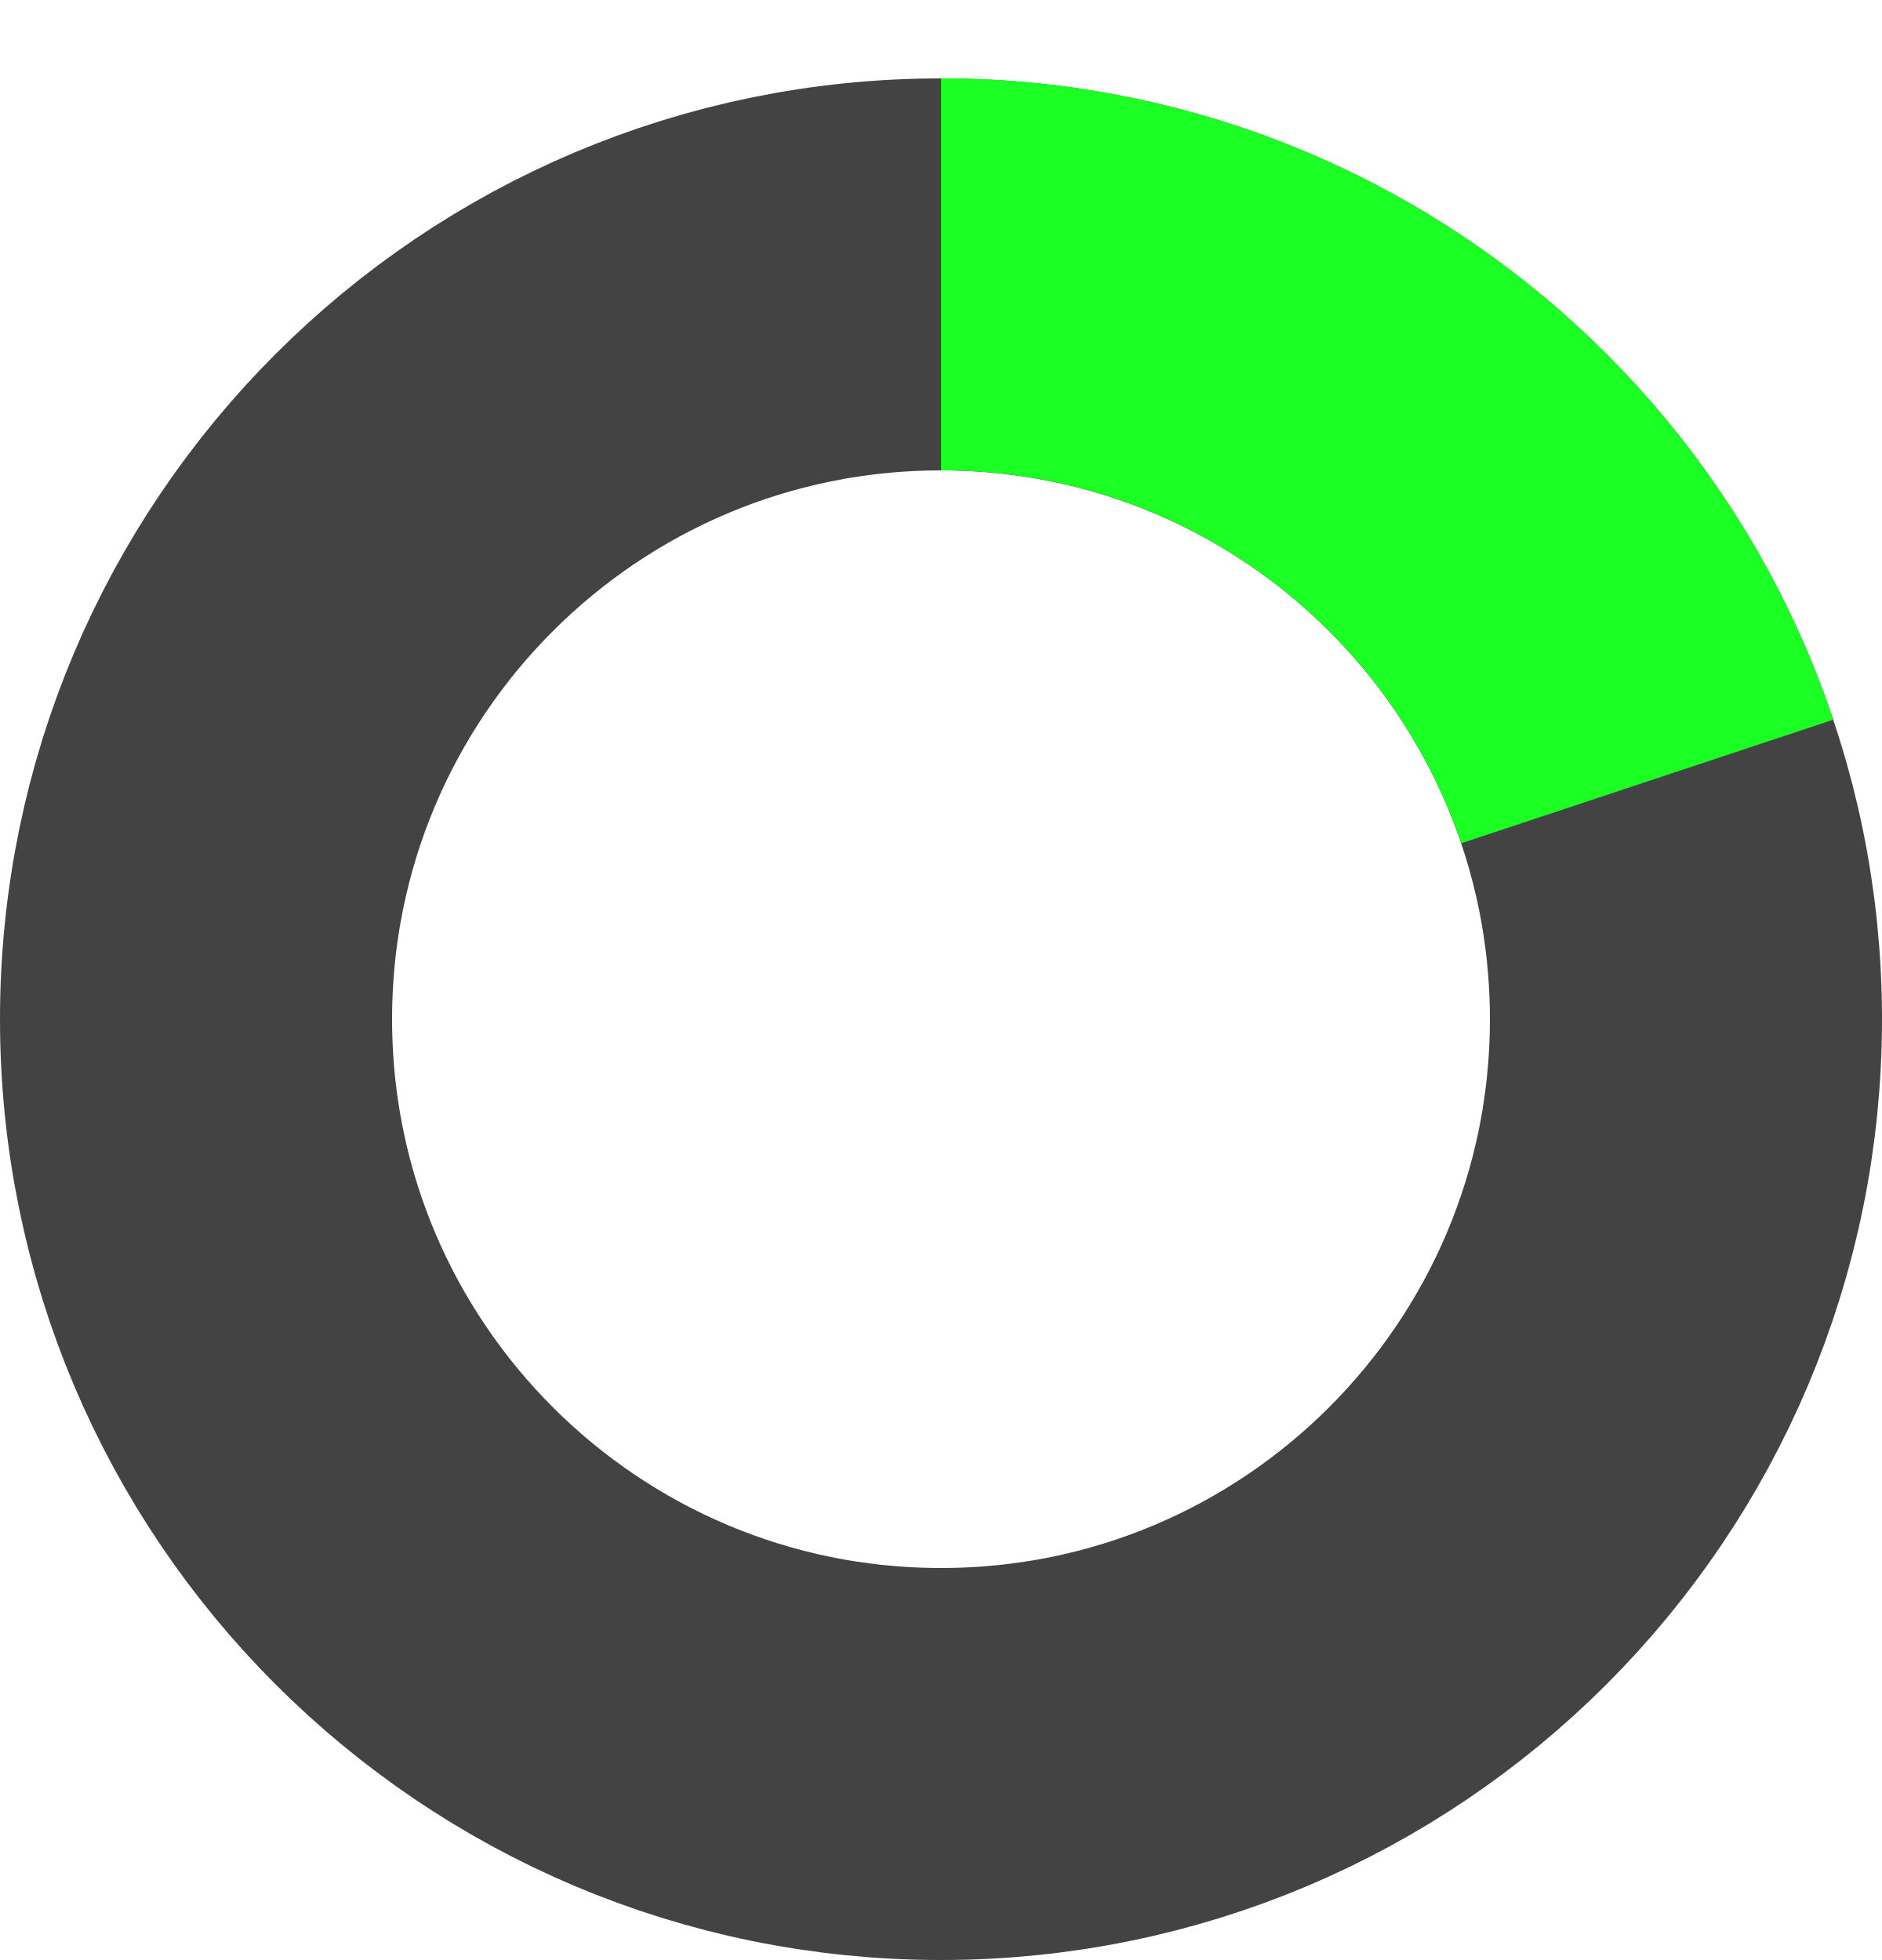
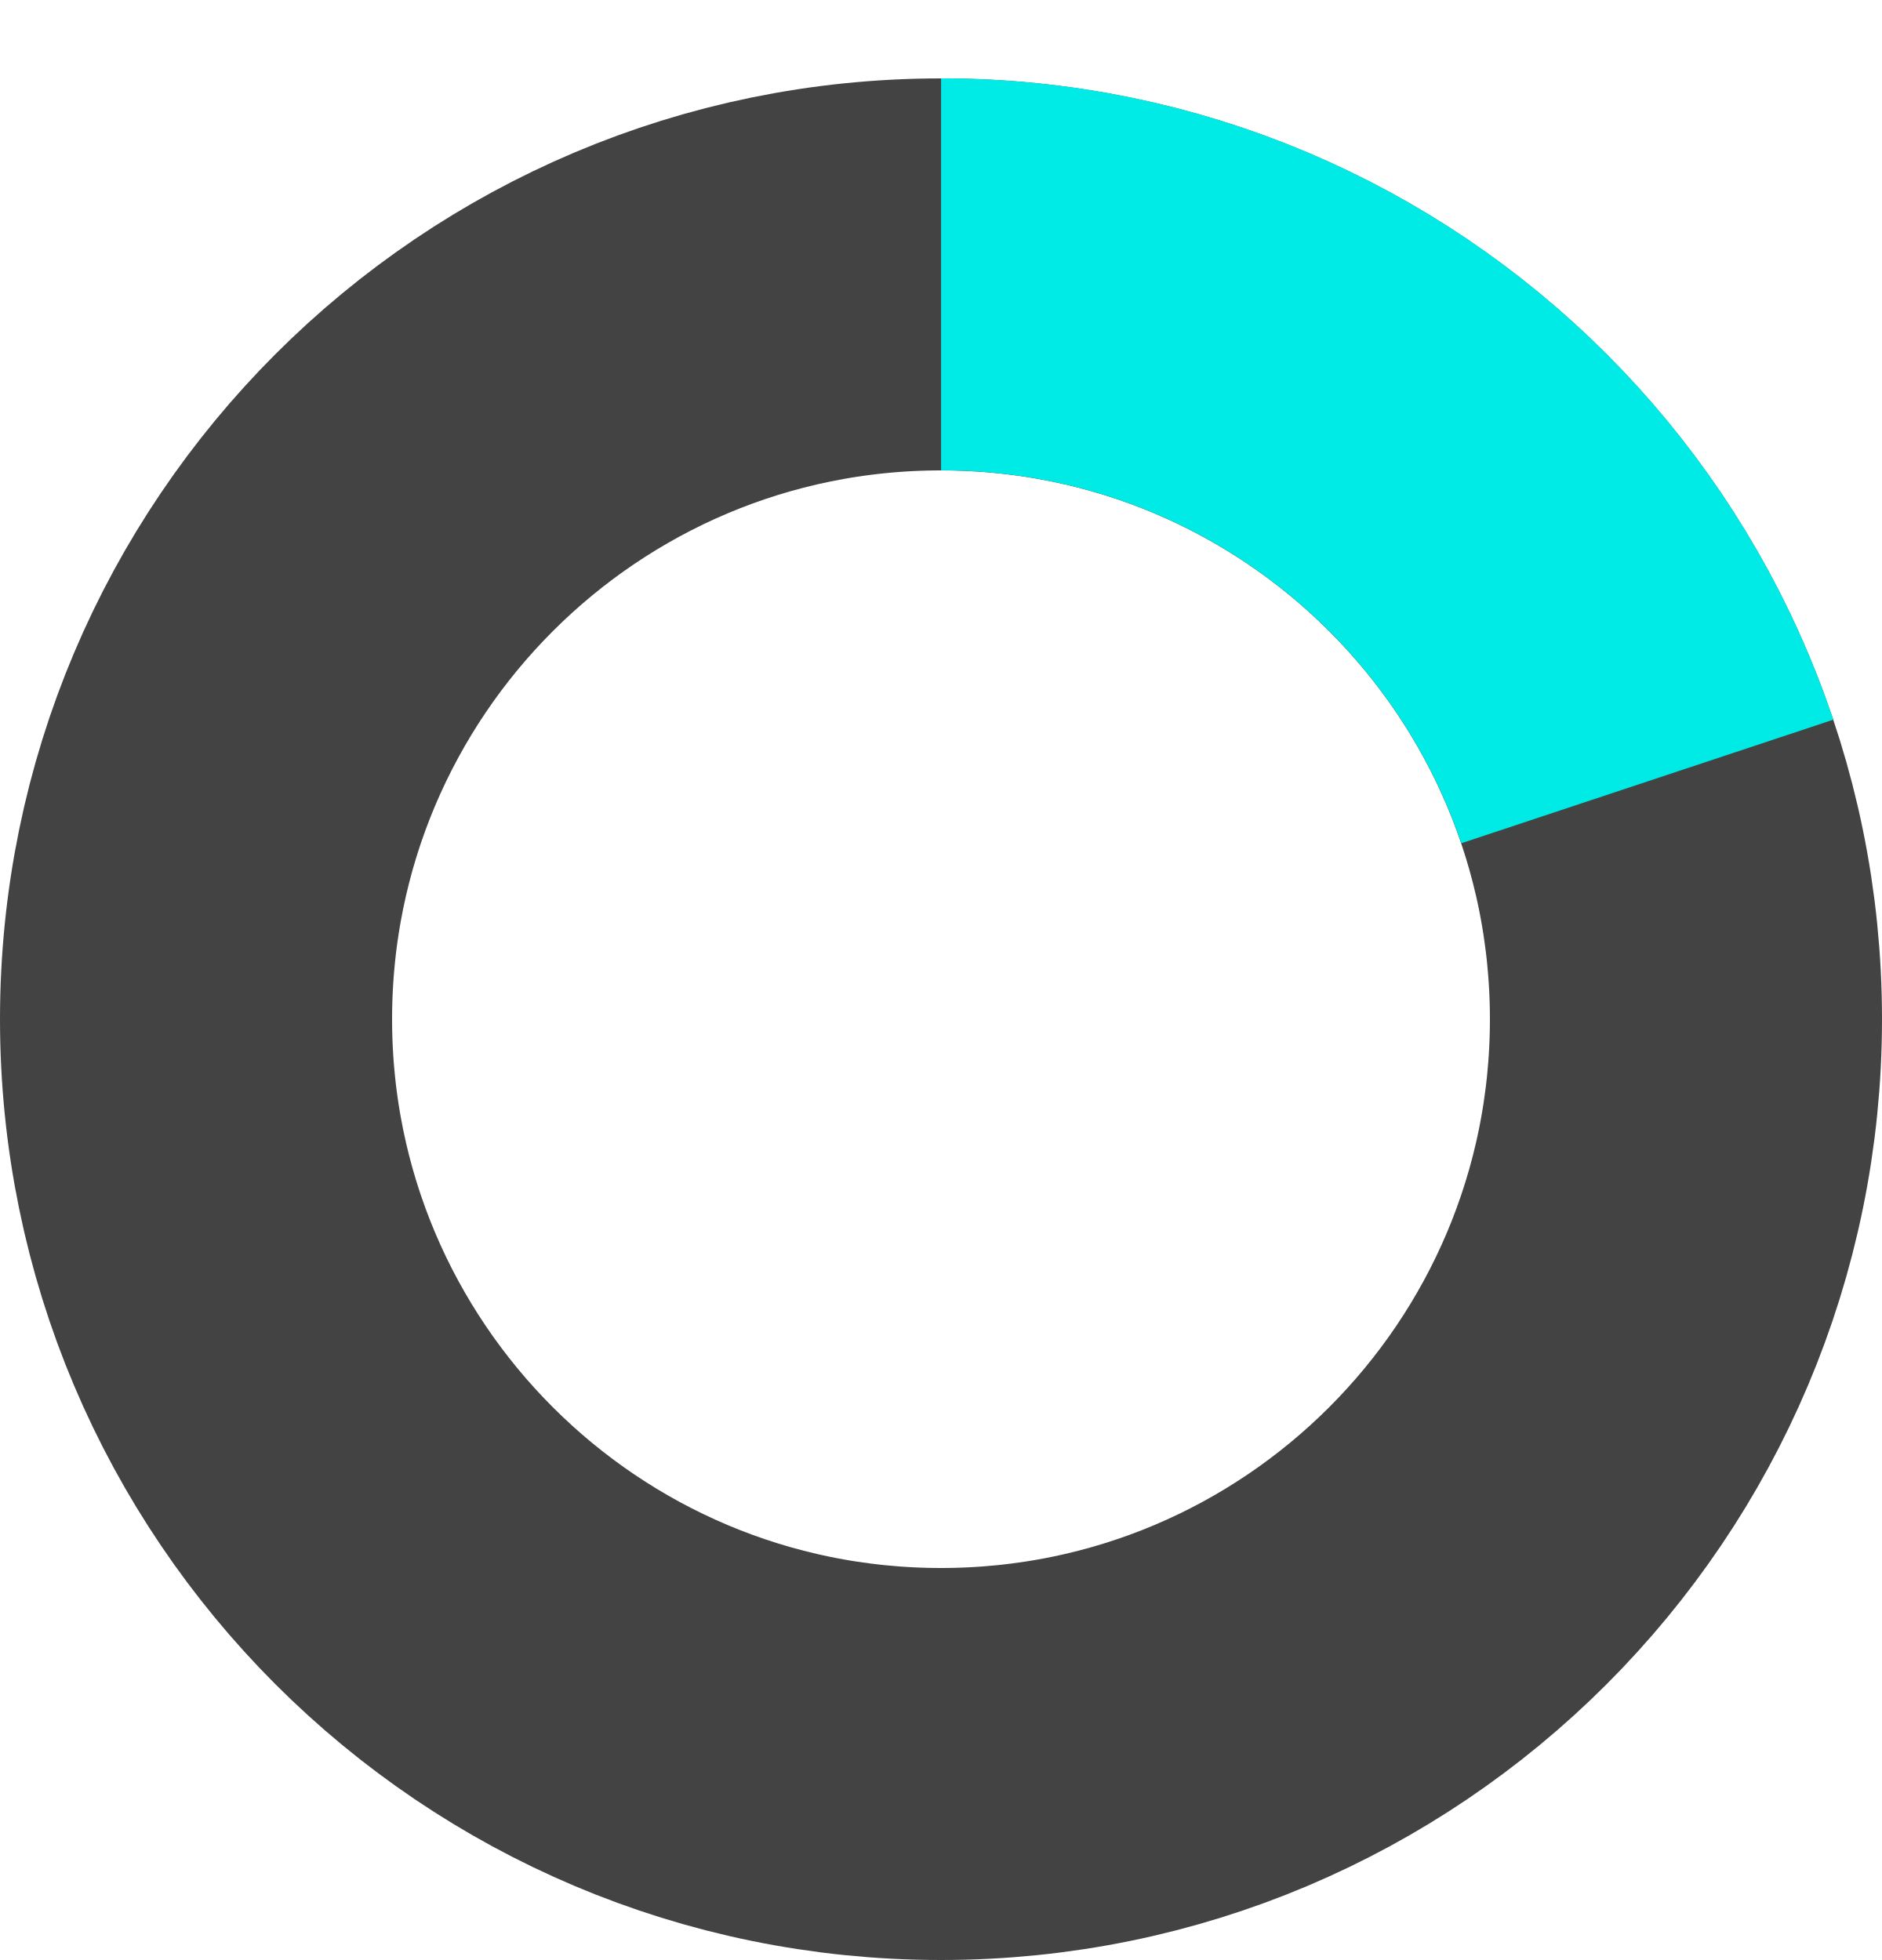
<svg xmlns="http://www.w3.org/2000/svg" height="25" viewBox="0 0 24 25" width="24">
  <clipPath id="a">
    <path d="m0 0h12v8.974l-12 3.987z" transform="translate(-.227 .199)" />
  </clipPath>
  <g fill="none" stroke="#434343" stroke-width="5">
    <circle cx="12" cy="13" r="12" stroke="none" />
    <circle cx="12" cy="13" fill="none" r="9.5" />
  </g>
  <g clip-path="url(#a)" transform="translate(12.228 -.2)">
-     <g fill="none" stroke="#1cff25" stroke-width="5" transform="translate(-12.227 1.199)">
+     <g fill="none" stroke="#00ebe5" stroke-width="5" transform="translate(-12.227 1.199)">
      <circle cx="12" cy="12" r="12" stroke="none" />
      <circle cx="12" cy="12" fill="none" r="9.5" />
    </g>
  </g>
</svg>
